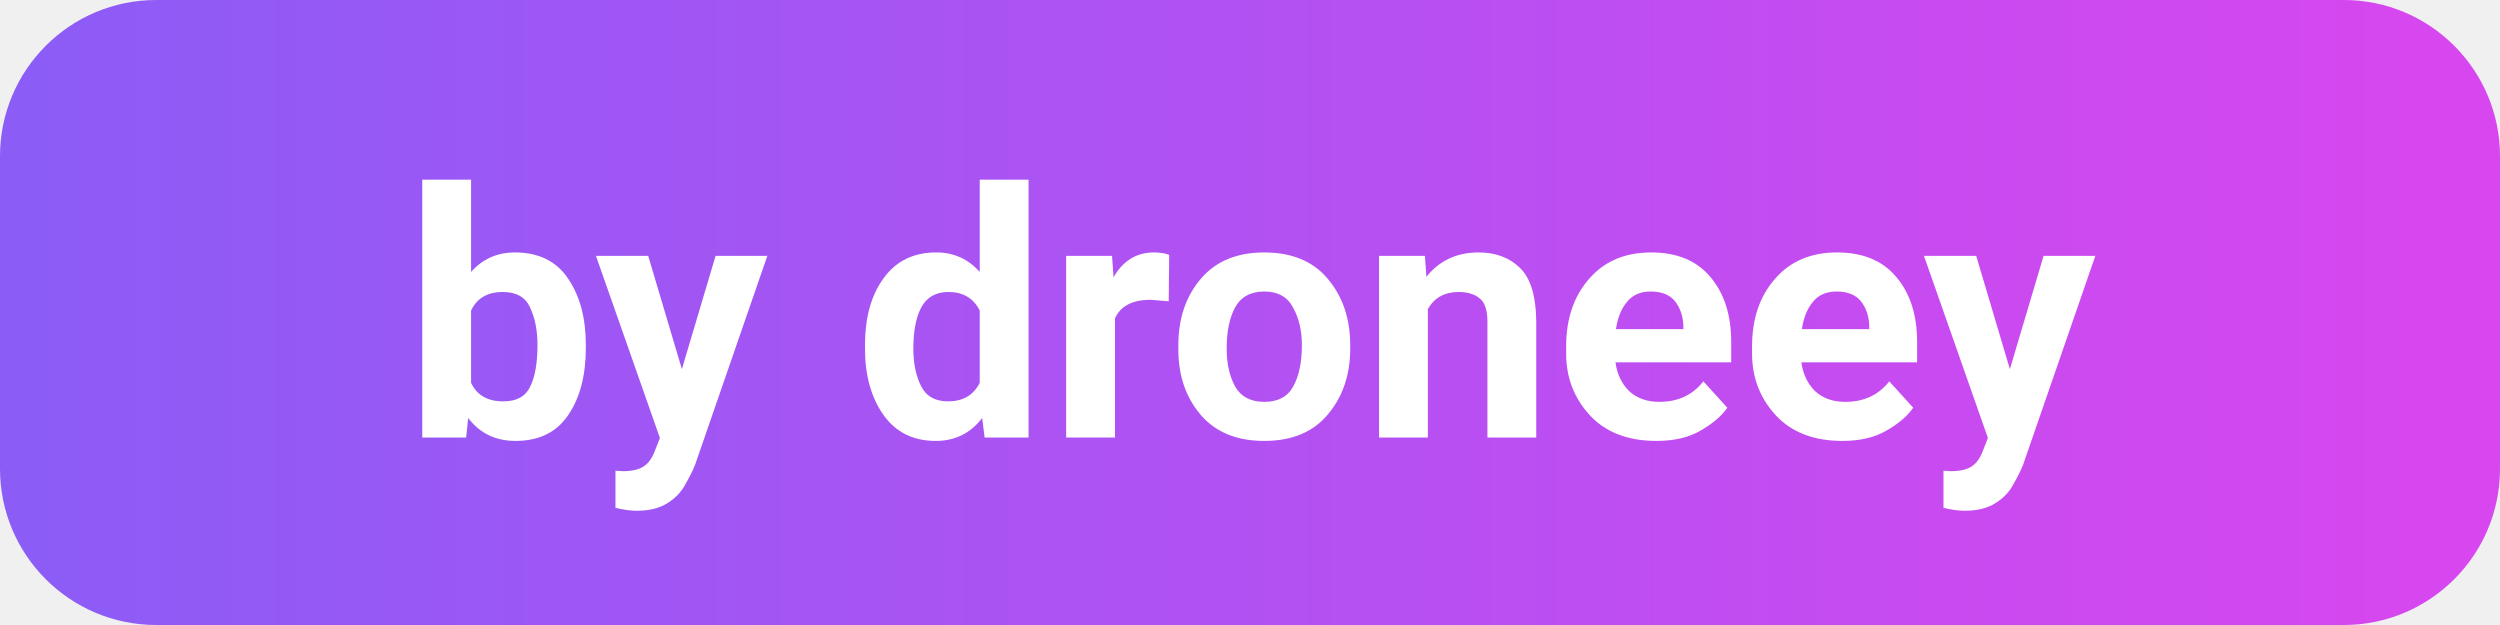
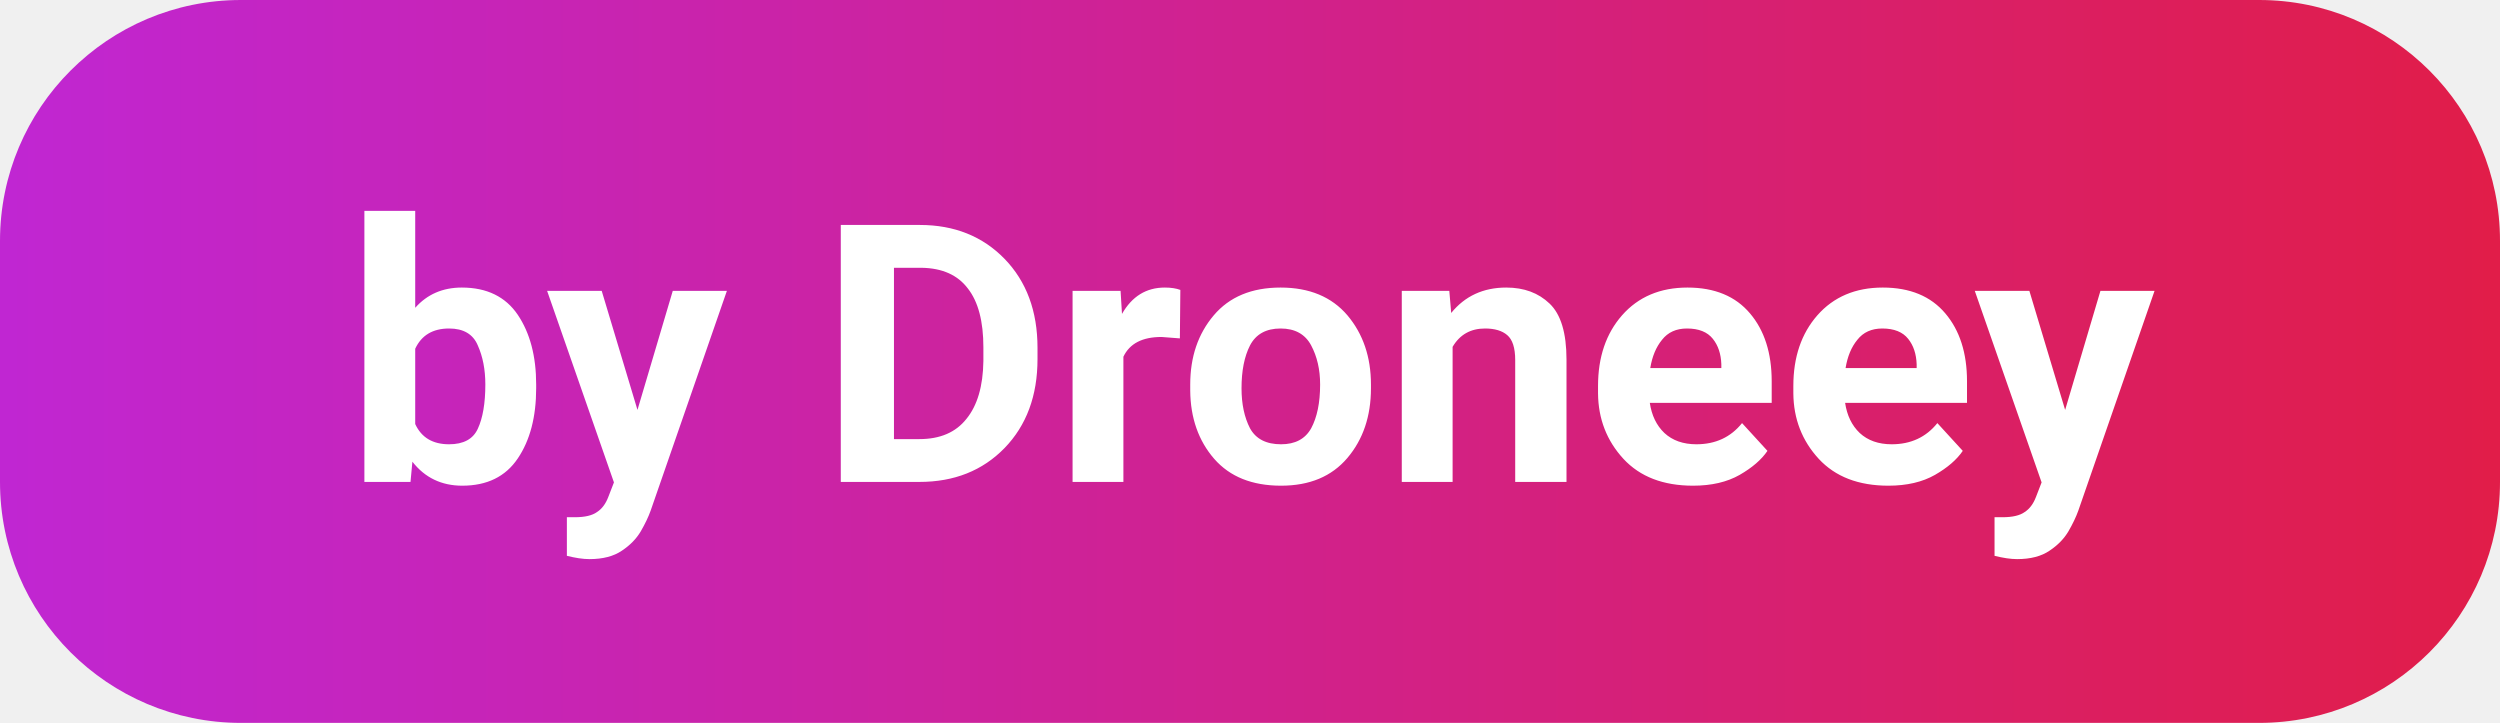
- <svg xmlns="http://www.w3.org/2000/svg" width="80" height="20" viewBox="0 0 80 20" role="img" aria-label="By droneey">
+ <svg xmlns="http://www.w3.org/2000/svg" width="83" height="24" viewBox="0 0 83 24" role="img" aria-label="By Droneey">
  <defs>
    <linearGradient id="accent" x1="0" y1="0" x2="1" y2="0">
-       <stop offset="0" stop-color="#8B5CF6" />
-       <stop offset="1" stop-color="#D946EF" />
+       <stop offset="0" stop-color="#C026D3" />
+       <stop offset="1" stop-color="#E11D48" />
    </linearGradient>
  </defs>
-   <rect width="80" height="20" rx="5" fill="url(#accent)" />
-   <text x="40" y="14" fill="#FFFFFF" font-family="-apple-system, BlinkMacSystemFont, 'Segoe UI', Roboto, Helvetica, Arial, sans-serif" font-size="11" font-weight="600" text-anchor="middle">by droneey</text>
+   <rect width="83" height="24" rx="8" fill="url(#accent)" />
+   <text x="41.5" y="16" fill="#FFFFFF" font-family="-apple-system, BlinkMacSystemFont, 'Segoe UI', Roboto, Helvetica, Arial, sans-serif" font-size="12" font-weight="600" text-anchor="middle">by Droneey</text>
</svg>
